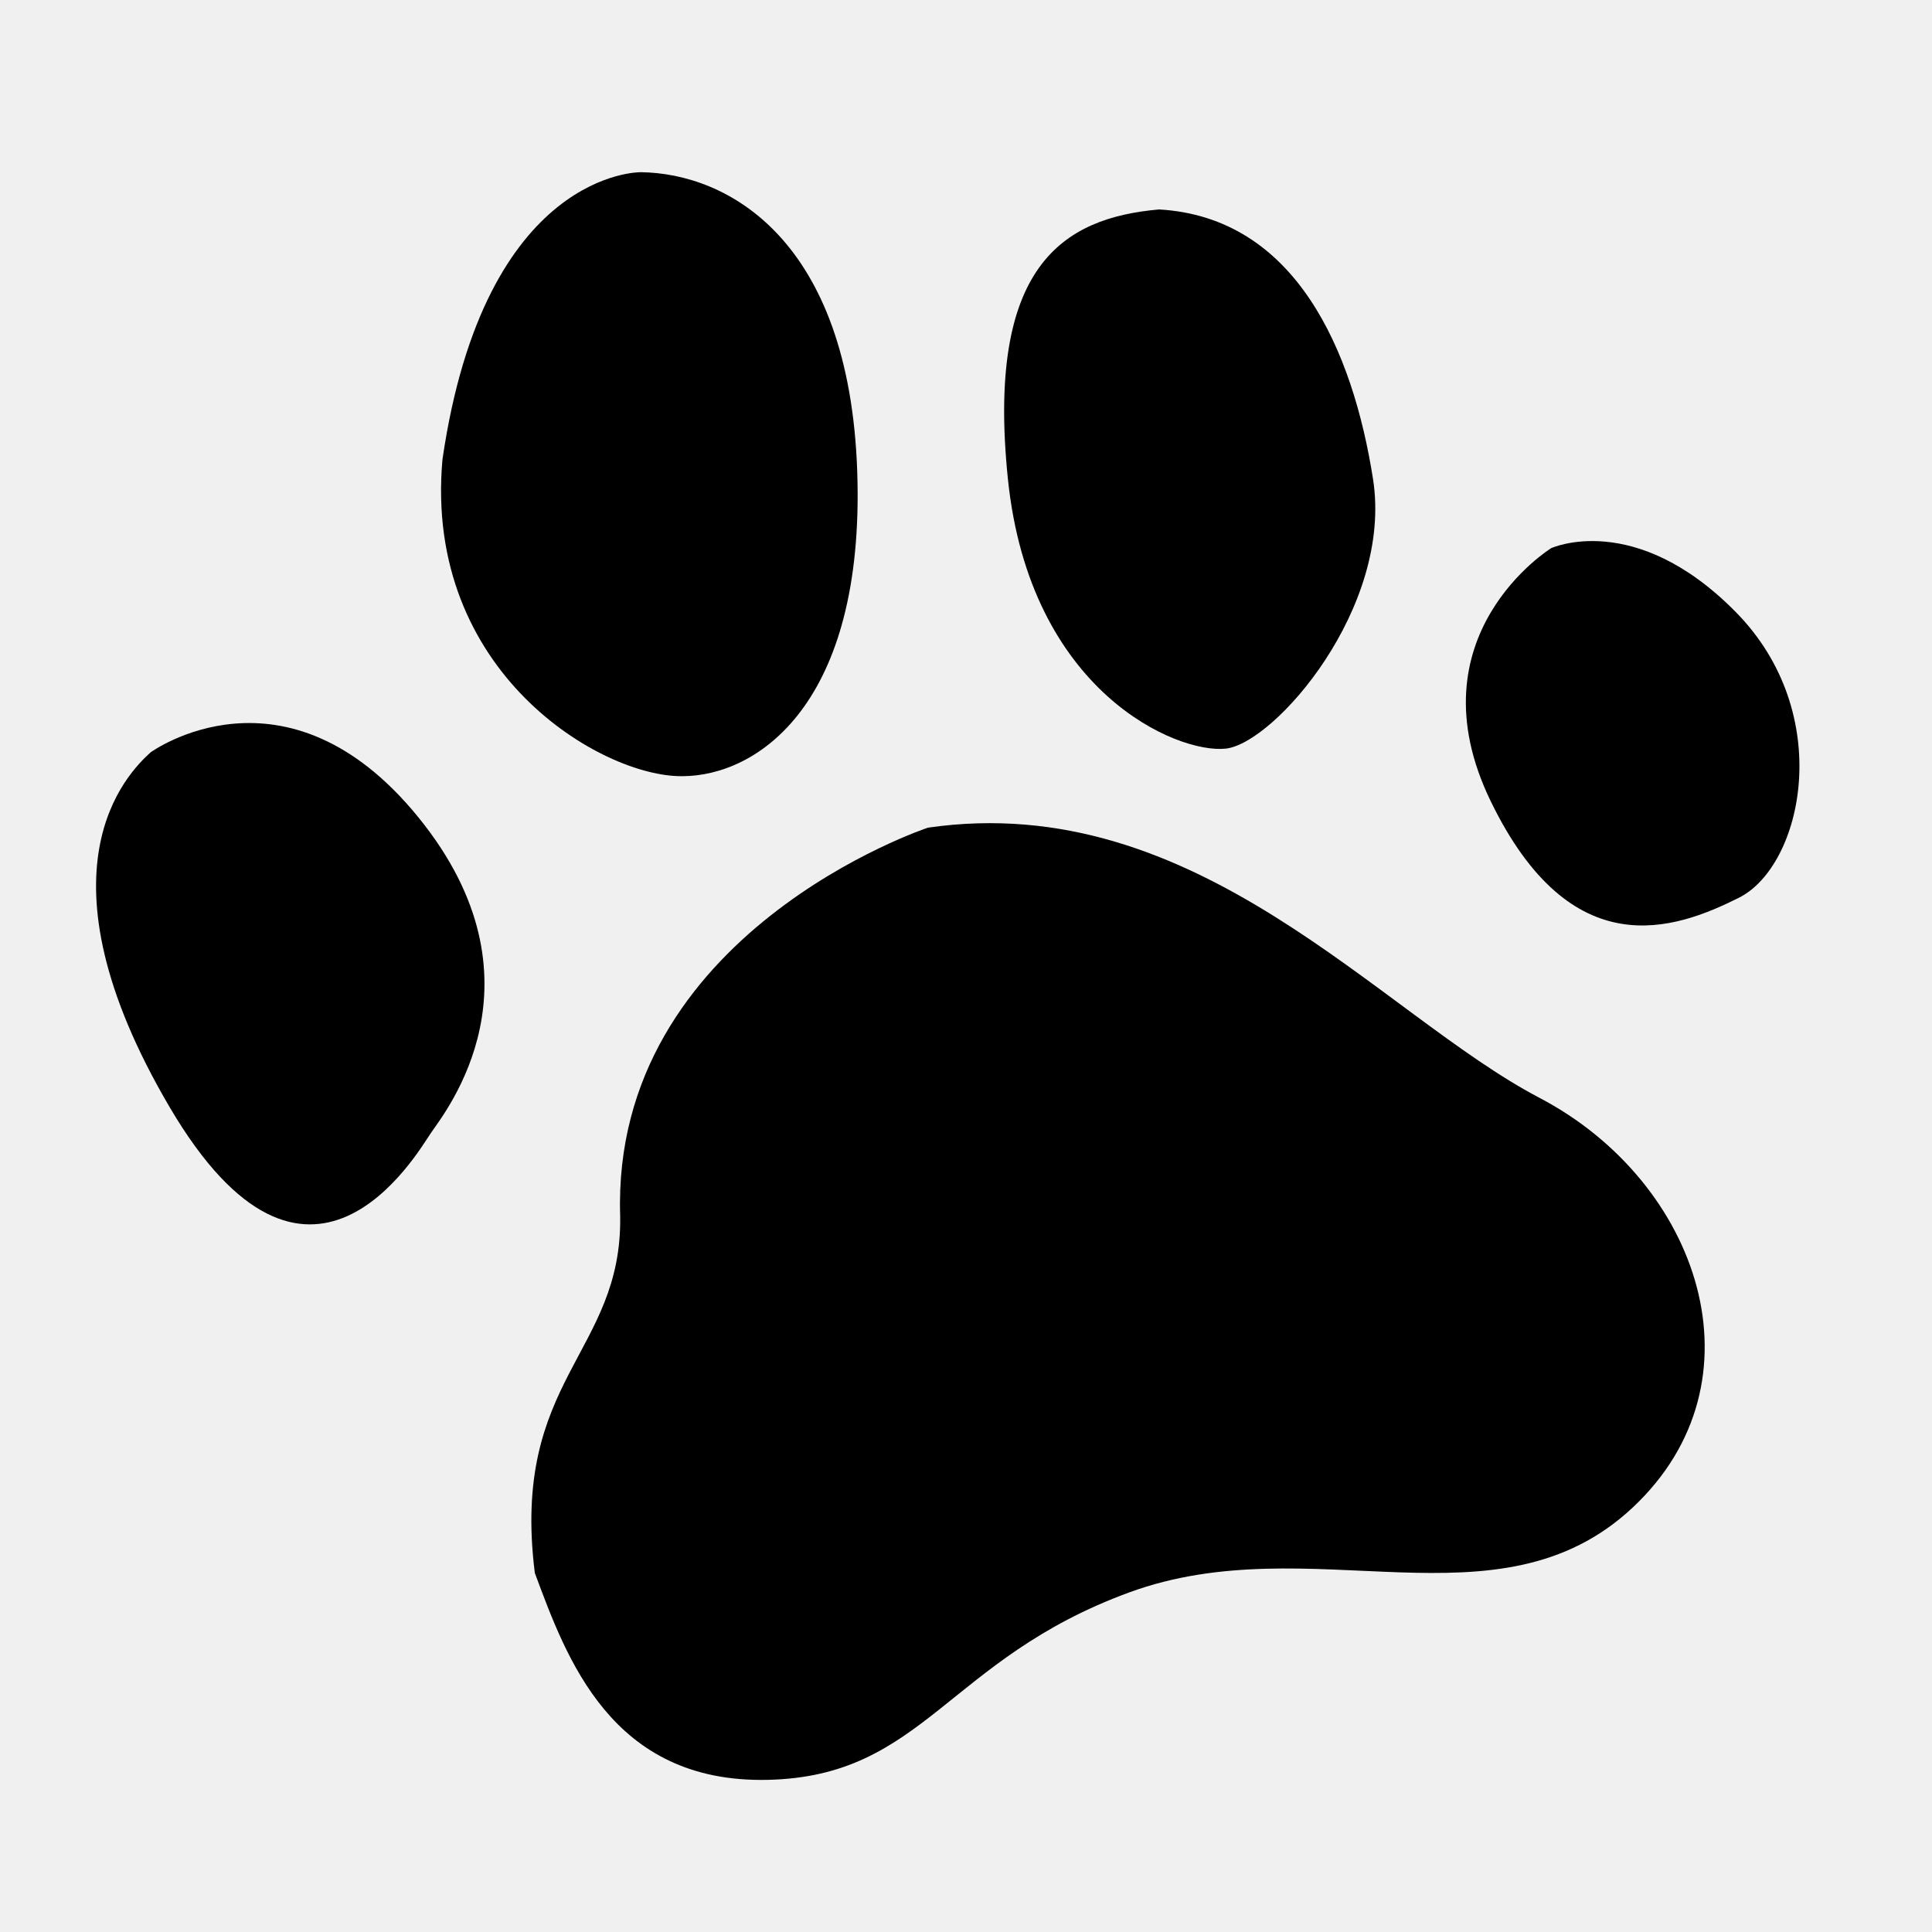
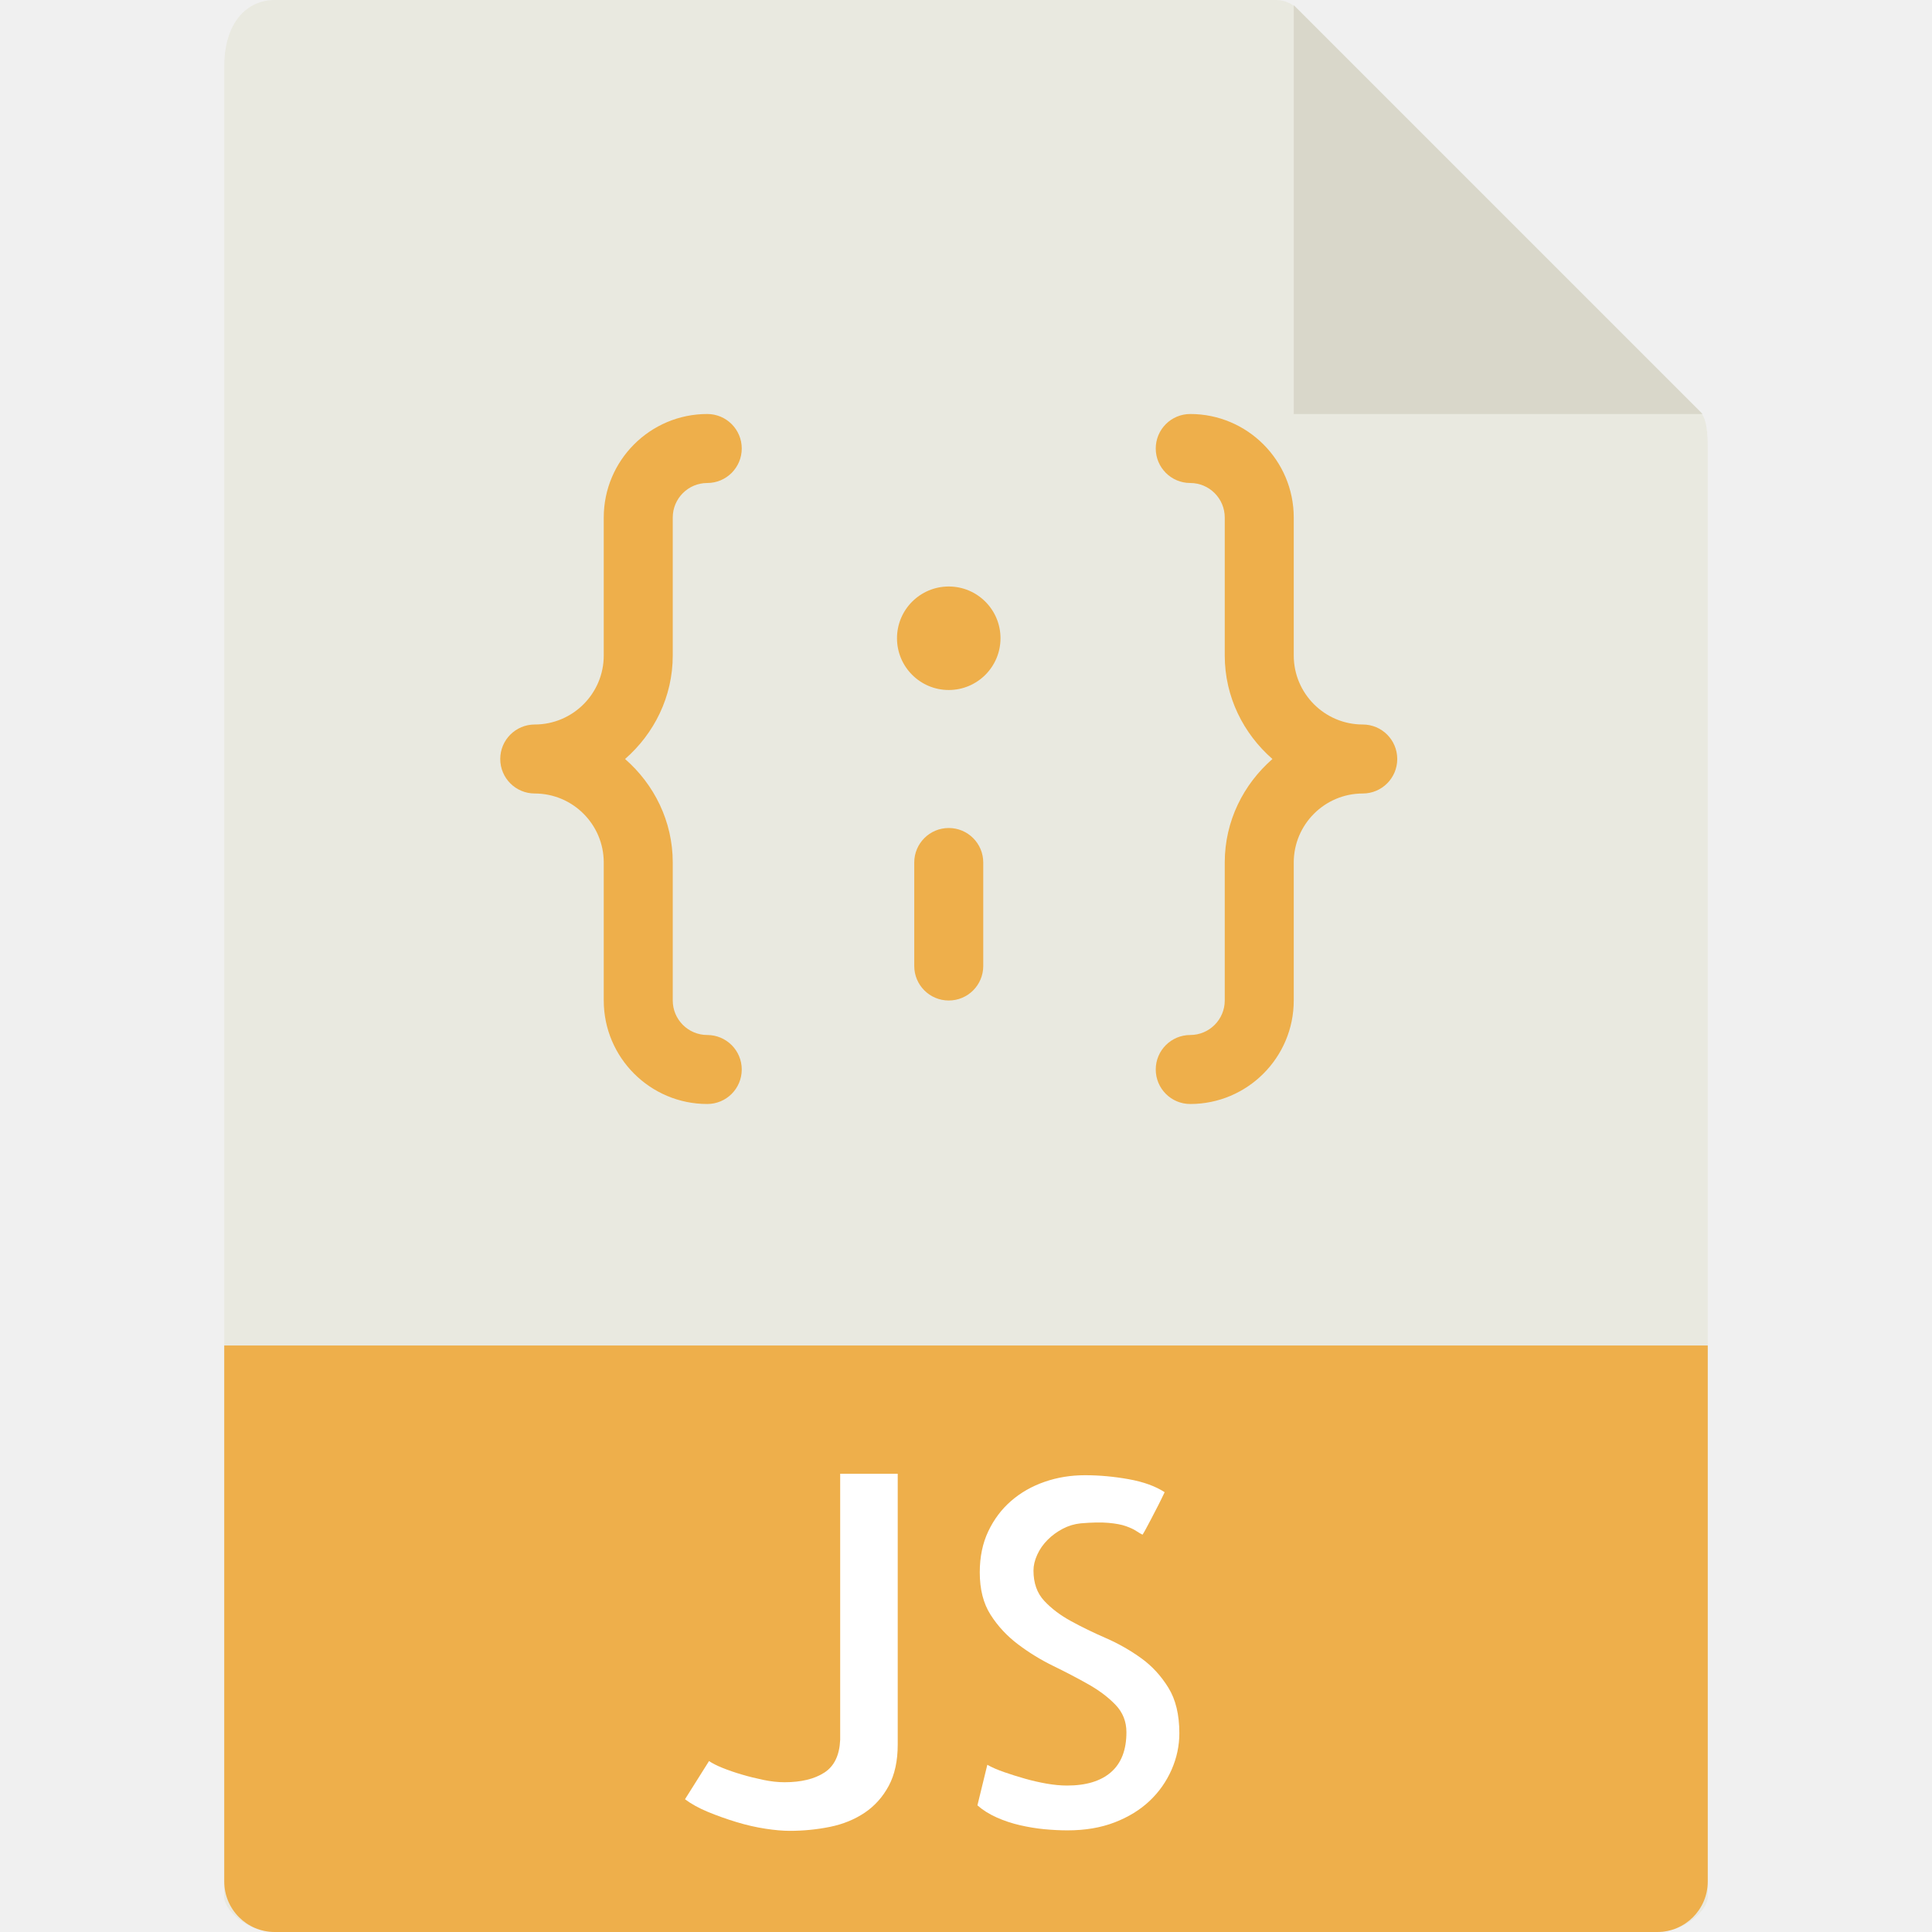
- <svg width="20" height="20" viewBox="0 0 40 40" fill="currentColor">
-   <g transform="matrix(1.07541,0,0,1.1001,-1.05651,-0.978215)">
-     <path fill="currentColor" d="M13.319,4.13C13.319,4.13 10.313,4.08 9.501,9.535C9.133,13.546 12.568,15.516 14.12,15.497C15.556,15.495 17.638,14.151 17.486,9.765C17.334,5.38 14.98,4.15 13.319,4.13" />
+ <svg xmlns="http://www.w3.org/2000/svg" height="800px" width="800px" version="1.1" id="Capa_1" viewBox="0 0 56 56" xml:space="preserve">
+   <g>
+     <path style="fill:#E9E9E0;" d="M36.985,0H7.963C7.155,0,6.5,0.655,6.5,1.926V55c0,0.345,0.655,1,1.463,1h40.074   c0.808,0,1.463-0.655,1.463-1V12.978c0-0.696-0.093-0.92-0.257-1.085L37.607,0.257C37.442,0.093,37.218,0,36.985,0z" />
+     <polygon style="fill:#D9D7CA;" points="37.5,0.151 37.5,12 49.349,12  " />
+     <path style="fill:#EEAF4B;" d="M48.037,56H7.963C7.155,56,6.5,55.345,6.5,54.537V39h43v15.537C49.5,55.345,48.845,56,48.037,56z" />
+     <g>
+       <path style="fill:#FFFFFF;" d="M26.021,42.719v7.848c0,0.474-0.087,0.873-0.26,1.196c-0.174,0.323-0.406,0.583-0.697,0.779    c-0.292,0.196-0.627,0.333-1.005,0.41s-0.769,0.116-1.169,0.116c-0.201,0-0.436-0.021-0.704-0.062s-0.547-0.104-0.834-0.191    s-0.563-0.185-0.827-0.294c-0.265-0.109-0.488-0.232-0.67-0.369l0.697-1.107c0.091,0.063,0.221,0.13,0.39,0.198    s0.353,0.132,0.554,0.191c0.2,0.06,0.41,0.111,0.629,0.157s0.424,0.068,0.615,0.068c0.482,0,0.868-0.094,1.155-0.28    s0.439-0.504,0.458-0.95v-7.711H26.021z" />
+       <path style="fill:#FFFFFF;" d="M34.184,50.238c0,0.364-0.075,0.718-0.226,1.06s-0.362,0.643-0.636,0.902s-0.611,0.467-1.012,0.622    c-0.401,0.155-0.857,0.232-1.367,0.232c-0.219,0-0.444-0.012-0.677-0.034s-0.468-0.062-0.704-0.116    c-0.237-0.055-0.463-0.13-0.677-0.226s-0.399-0.212-0.554-0.349l0.287-1.176c0.127,0.073,0.289,0.144,0.485,0.212    s0.398,0.132,0.608,0.191c0.209,0.06,0.419,0.107,0.629,0.144c0.209,0.036,0.405,0.055,0.588,0.055c0.556,0,0.982-0.13,1.278-0.39    s0.444-0.645,0.444-1.155c0-0.31-0.105-0.574-0.314-0.793c-0.21-0.219-0.472-0.417-0.786-0.595s-0.654-0.355-1.019-0.533    c-0.365-0.178-0.707-0.388-1.025-0.629c-0.319-0.241-0.584-0.526-0.793-0.854c-0.21-0.328-0.314-0.738-0.314-1.23    c0-0.446,0.082-0.843,0.246-1.189s0.385-0.641,0.663-0.882s0.602-0.426,0.971-0.554s0.759-0.191,1.169-0.191    c0.419,0,0.843,0.039,1.271,0.116c0.428,0.077,0.774,0.203,1.039,0.376c-0.055,0.118-0.119,0.248-0.191,0.39    c-0.073,0.142-0.142,0.273-0.205,0.396c-0.064,0.123-0.119,0.226-0.164,0.308c-0.046,0.082-0.073,0.128-0.082,0.137    c-0.055-0.027-0.116-0.063-0.185-0.109s-0.167-0.091-0.294-0.137c-0.128-0.046-0.297-0.077-0.506-0.096    c-0.21-0.019-0.479-0.014-0.807,0.014c-0.183,0.019-0.355,0.07-0.52,0.157s-0.311,0.193-0.438,0.321    c-0.128,0.128-0.229,0.271-0.301,0.431c-0.073,0.159-0.109,0.313-0.109,0.458c0,0.364,0.104,0.658,0.314,0.882    c0.209,0.224,0.469,0.419,0.779,0.588c0.31,0.169,0.646,0.333,1.012,0.492c0.364,0.159,0.704,0.354,1.019,0.581    s0.576,0.513,0.786,0.854C34.078,49.261,34.184,49.7,34.184,50.238z" />
+     </g>
+     <g>
+       <path style="fill:#EEAF4B;" d="M19.5,19v-4c0-0.551,0.448-1,1-1c0.553,0,1-0.448,1-1s-0.447-1-1-1c-1.654,0-3,1.346-3,3v4    c0,1.103-0.897,2-2,2c-0.553,0-1,0.448-1,1s0.447,1,1,1c1.103,0,2,0.897,2,2v4c0,1.654,1.346,3,3,3c0.553,0,1-0.448,1-1    s-0.447-1-1-1c-0.552,0-1-0.449-1-1v-4c0-1.2-0.542-2.266-1.382-3C18.958,21.266,19.5,20.2,19.5,19z" />
+       <circle style="fill:#EEAF4B;" cx="27.5" cy="18.5" r="1.5" />
+       <path style="fill:#EEAF4B;" d="M39.5,21c-1.103,0-2-0.897-2-2v-4c0-1.654-1.346-3-3-3c-0.553,0-1,0.448-1,1s0.447,1,1,1    c0.552,0,1,0.449,1,1v4c0,1.2,0.542,2.266,1.382,3c-0.84,0.734-1.382,1.8-1.382,3v4c0,0.551-0.448,1-1,1c-0.553,0-1,0.448-1,1    s0.447,1,1,1c1.654,0,3-1.346,3-3v-4c0-1.103,0.897-2,2-2c0.553,0,1-0.448,1-1S40.053,21,39.5,21z" />
+       <path style="fill:#EEAF4B;" d="M27.5,24c-0.553,0-1,0.448-1,1v3c0,0.552,0.447,1,1,1s1-0.448,1-1v-3    C28.5,24.448,28.053,24,27.5,24z" />
+     </g>
  </g>
-   <path d="M3.12,15.575C2.626,16.02 0.637,18.024 3.508,22.915C6.379,27.806 8.628,23.888 8.923,23.455C9.218,23.021 11.41,20.306 8.664,16.924C5.918,13.543 3.12,15.575 3.12,15.575Z" />
-   <g transform="matrix(1.00722,0,0,0.981856,-0.205441,0.281328)">
-     <path d="M24.03,4.13C22.048,4.309 20.472,5.325 20.922,9.814C21.373,14.304 24.4,15.613 25.402,15.499C26.404,15.385 28.84,12.521 28.427,9.814C28.013,7.107 26.837,4.296 24.03,4.13Z" />
-   </g>
-   <path d="M32.114,11.35C32.114,11.35 29.196,13.155 30.864,16.589C32.532,20.023 34.677,19.25 36,18.588C37.322,17.927 38.02,14.778 35.931,12.665C33.843,10.551 32.114,11.35 32.114,11.35Z" />
-   <path d="M19.212,17.136C19.212,17.136 12.651,19.306 12.84,25.174C12.888,28.022 10.569,28.548 11.073,32.567C11.727,34.322 12.649,36.92 15.89,36.85C19.131,36.781 19.603,34.354 23.377,32.97C27.151,31.586 31.009,33.828 33.802,31.213C36.596,28.598 35.188,24.468 31.876,22.731C28.564,20.995 24.793,16.327 19.212,17.136Z" />
</svg>
